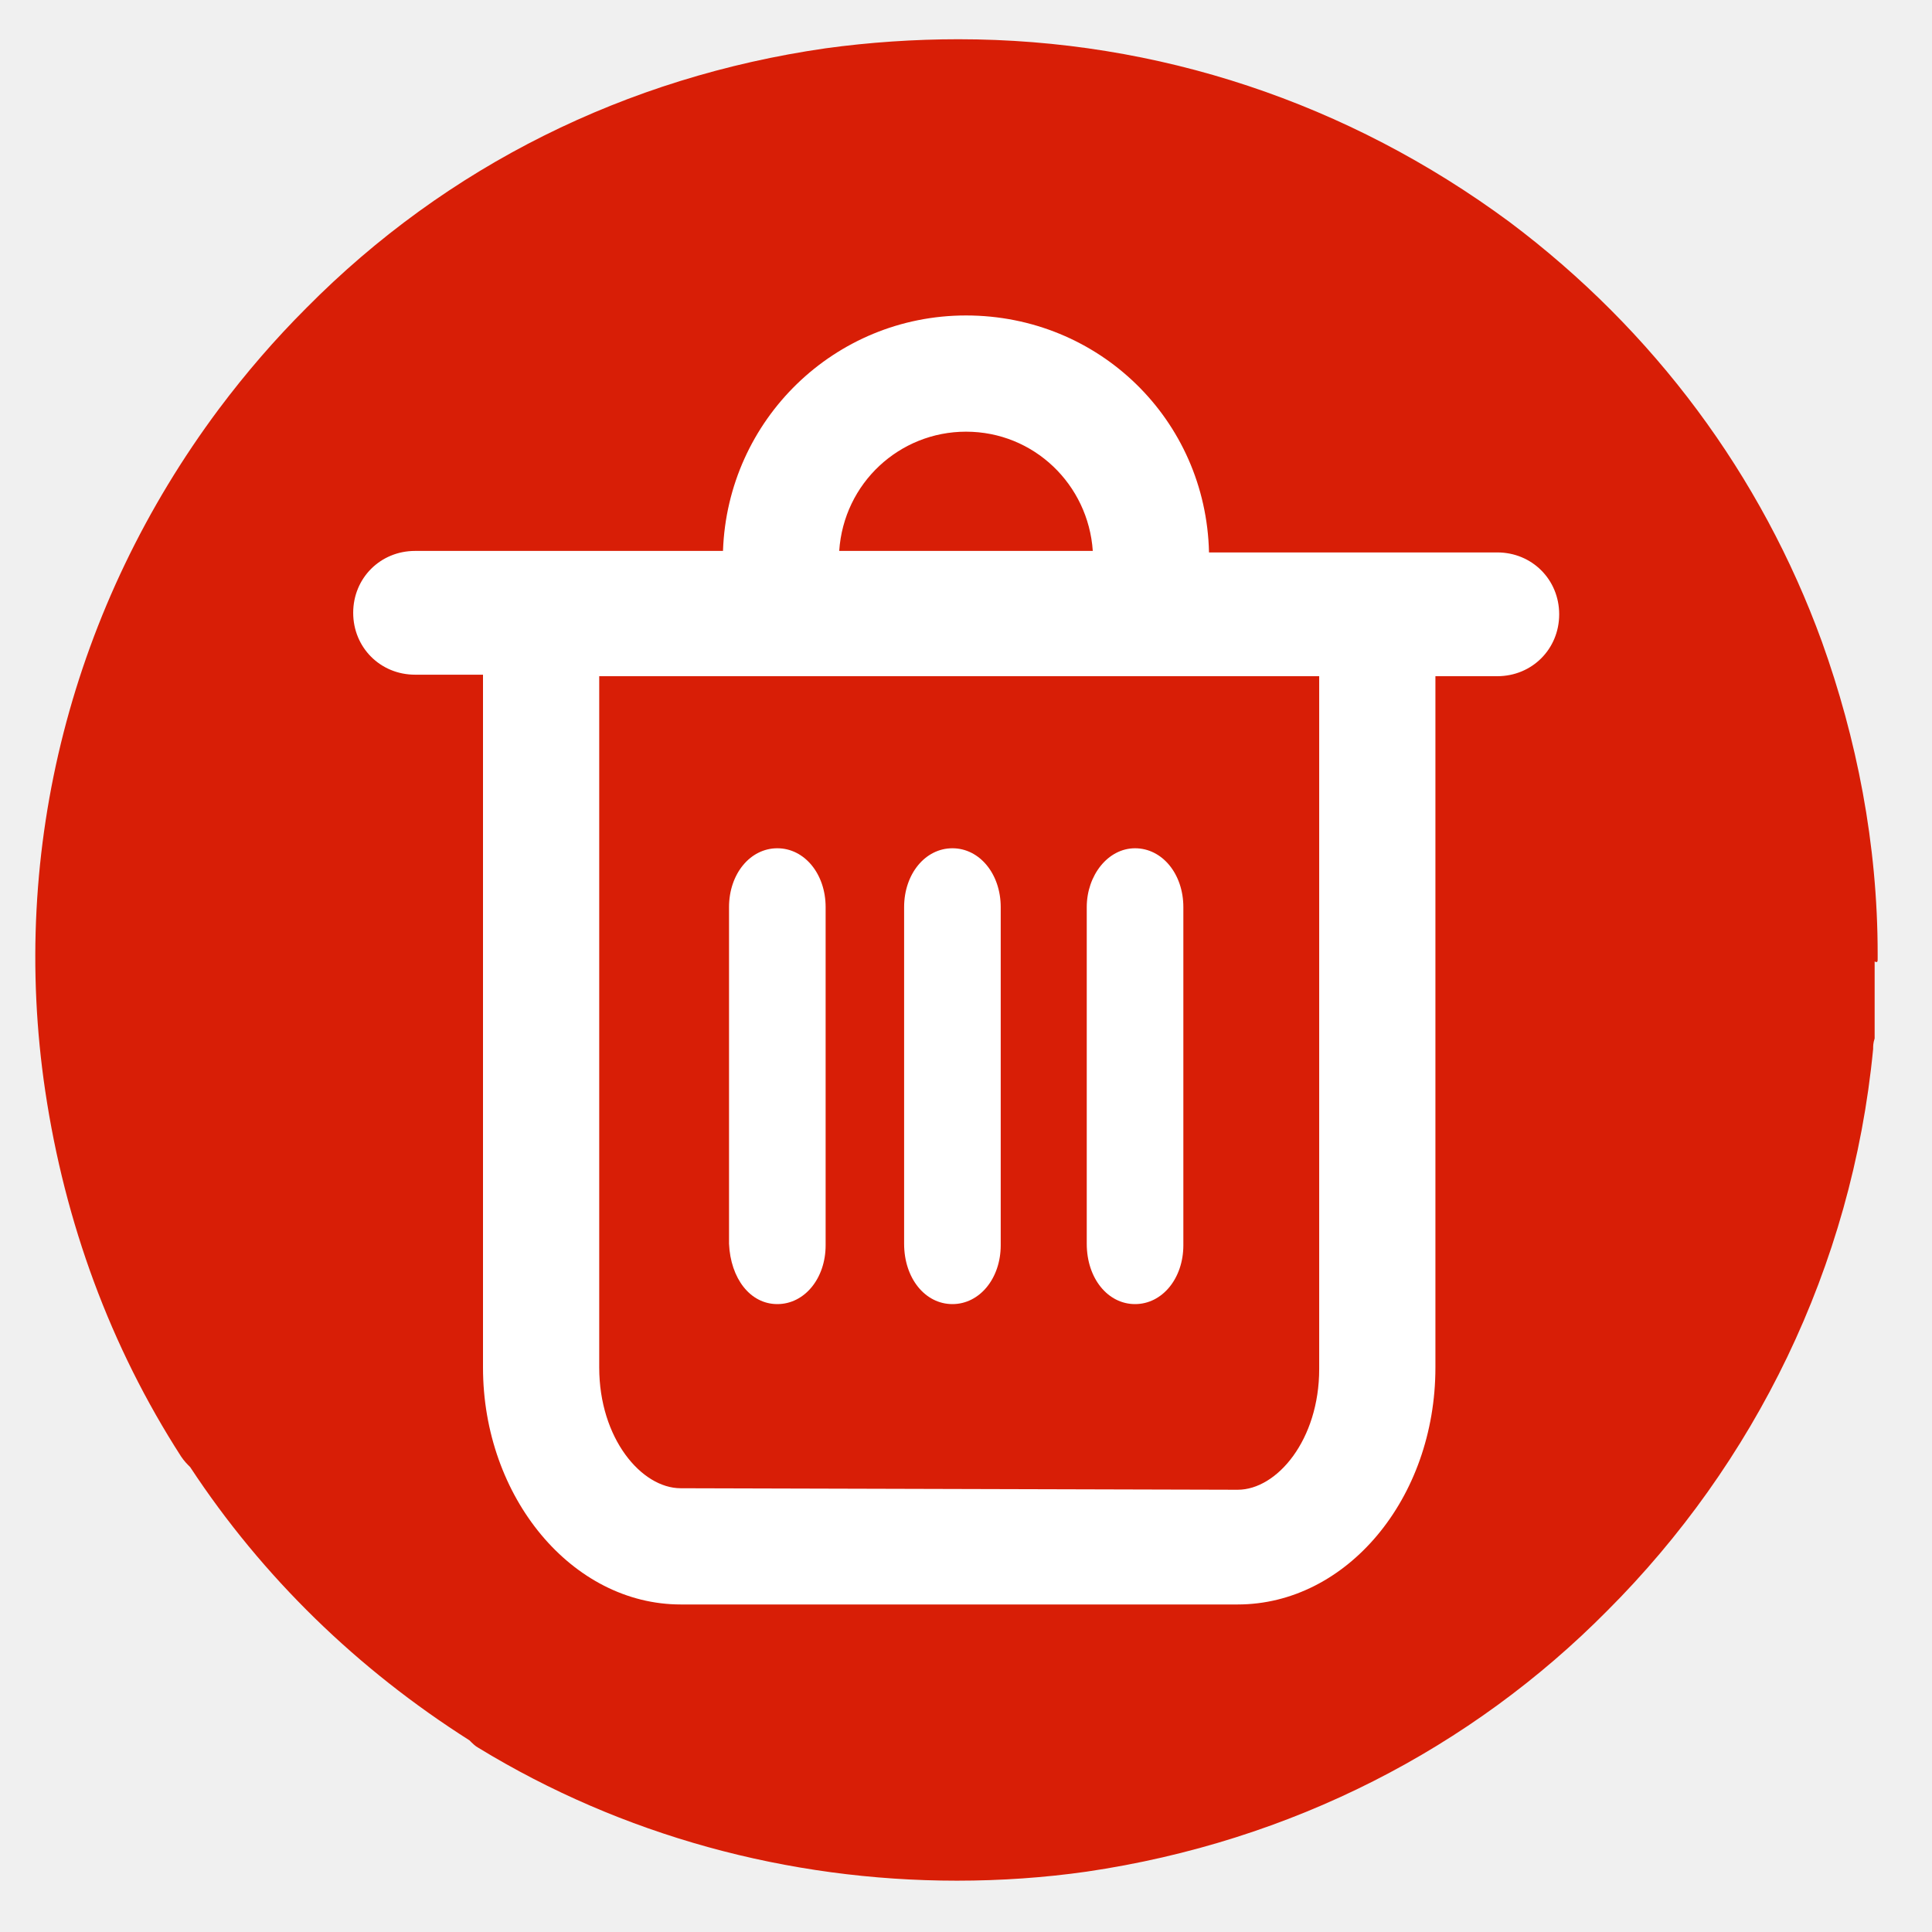
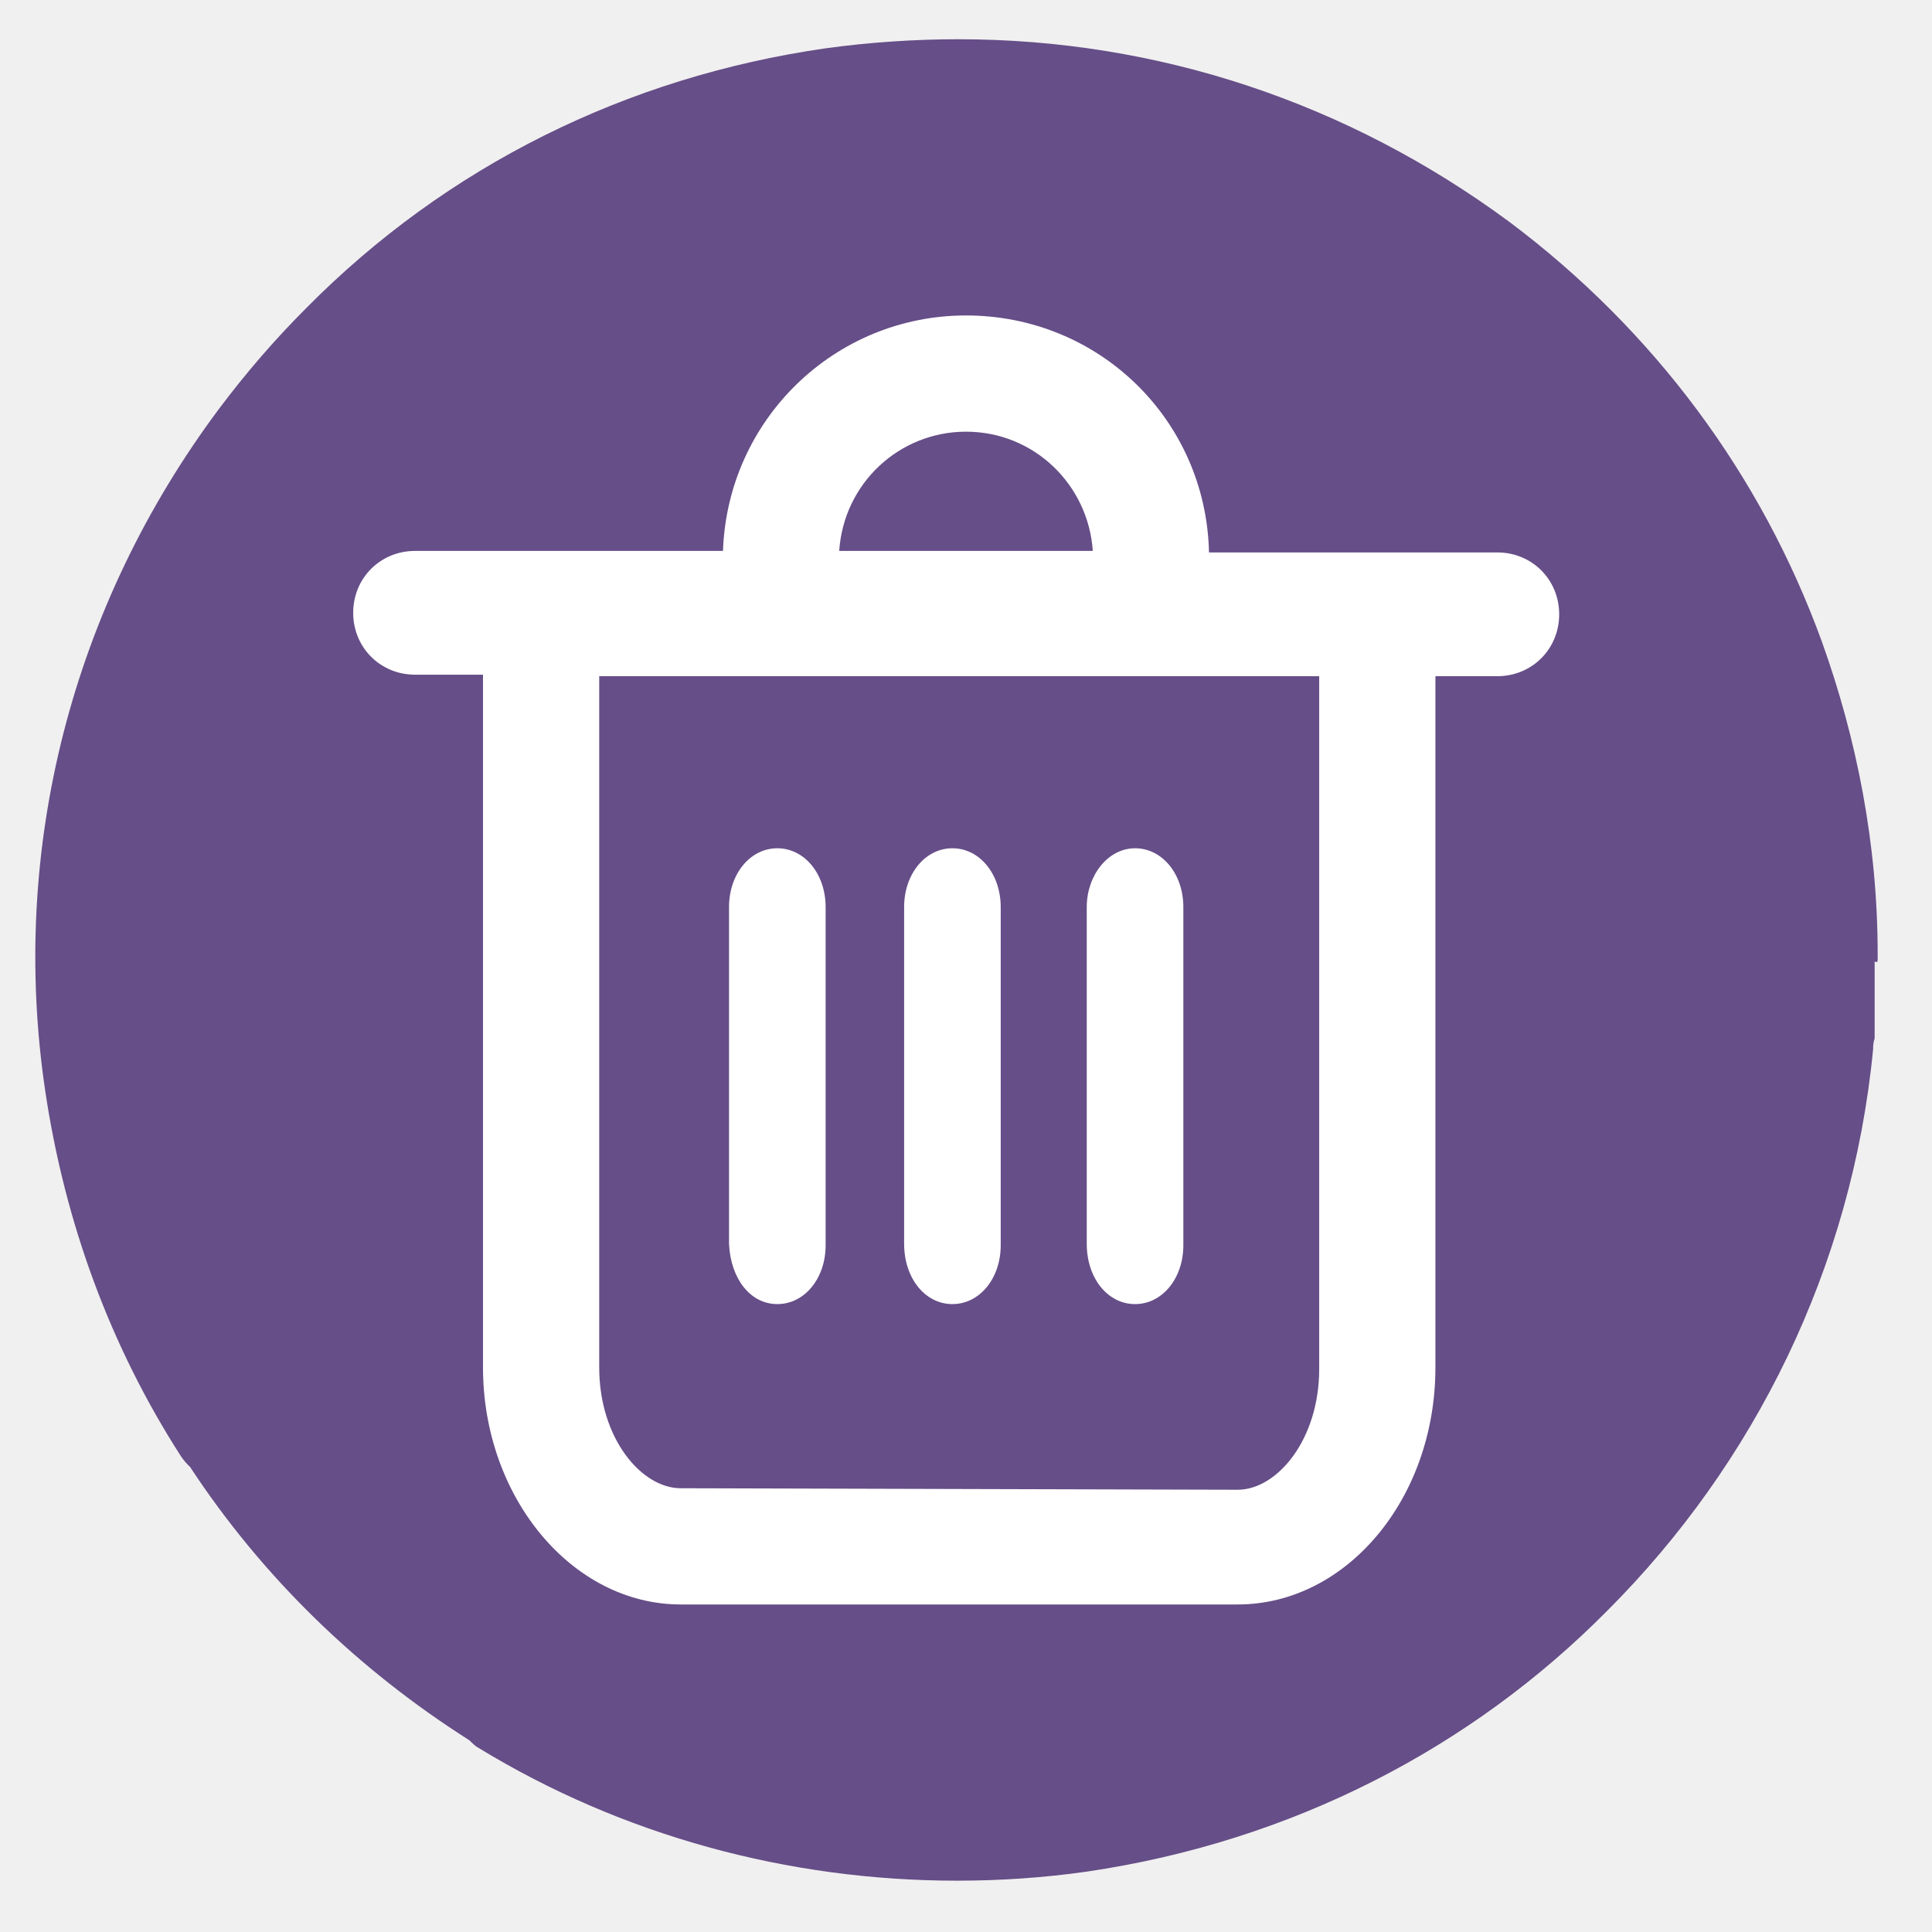
<svg xmlns="http://www.w3.org/2000/svg" t="1632536183676" class="icon" viewBox="0 0 1024 1024" version="1.1" p-id="3394" width="200" height="200">
-   <path d="M995.2 508v-2.4c0-58.4-11.2-114.4-29.6-165.6-32-88-88.8-164.8-165.6-222.4C714.4 54.4 613.6 20.8 508 20.8c-23.2 0-47.2 1.6-70.4 4.8C332 40.8 236.8 88 162.4 163.2c-16.8 16.8-32 34.4-46.4 53.6C38.4 320.8 4.8 449.6 24 578.4c10.4 69.6 34.4 135.2 72 193.6 1.6 2.4 3.2 4 4.8 5.6 38.4 58.4 88.8 107.2 148 144.8 1.6 1.6 3.2 3.2 4.8 4 76 46.4 164 70.4 253.6 70.4 23.2 0 46.4-1.6 68.8-4.8 108.8-16 204-65.6 276-138.4 77.6-77.6 129.6-181.6 140.8-297.6 0-1.6 0-3.2 0.8-5.6v-2.4-3.2-4-2.4-4.8-0.8V526.4v-5.6-0.8-5.6-0.8-4c1.6 0.8 1.6 0 1.6-1.6 0 0.8 0 0.8 0 0z" fill="#d81e06" p-id="3395" />
+   <path d="M995.2 508v-2.4c0-58.4-11.2-114.4-29.6-165.6-32-88-88.8-164.8-165.6-222.4C714.4 54.4 613.6 20.8 508 20.8c-23.2 0-47.2 1.6-70.4 4.8C332 40.8 236.8 88 162.4 163.2c-16.8 16.8-32 34.4-46.4 53.6C38.4 320.8 4.8 449.6 24 578.4c10.4 69.6 34.4 135.2 72 193.6 1.6 2.4 3.2 4 4.8 5.6 38.4 58.4 88.8 107.2 148 144.8 1.6 1.6 3.2 3.2 4.8 4 76 46.4 164 70.4 253.6 70.4 23.2 0 46.4-1.6 68.8-4.8 108.8-16 204-65.6 276-138.4 77.6-77.6 129.6-181.6 140.8-297.6 0-1.6 0-3.2 0.8-5.6v-2.4-3.2-4-2.4-4.8-0.8V526.4v-5.6-0.8-5.6-0.8-4c1.6 0.8 1.6 0 1.6-1.6 0 0.8 0 0.8 0 0z" fill="#664E88" p-id="3395" />
  <path d="M512 167.2c-69.6 0-126.4 55.2-128.8 124.8H220c-18.4 0-32.8 14.4-32.8 32.8s14.4 32.8 32.8 32.8H256v367.2c0 68.8 47.2 125.6 104.8 125.6H656c57.6 0 104.8-56 104.8-125.6V358.4h32.8c18.4 0 32.8-14.4 32.8-32.8s-14.4-32.8-32.8-32.8H640.8c-1.6-70.4-58.4-125.6-128.8-125.6z m-67.2 124.8c2.4-36 32-63.2 67.2-63.2 36 0 64.8 28 67.2 63.2H444.8zM360.8 788.8c-20.8 0-43.2-26.4-43.2-64V358.4h381.6v367.2c0 37.6-22.4 64-43.2 64l-295.2-0.8z m0 0" fill="#FFFFFF" p-id="3396" />
  <path d="M412 691.2c14.4 0 25.6-13.6 25.6-31.2V480.8c0-17.6-11.2-31.2-25.6-31.2-14.4 0-25.6 13.6-25.6 31.2v178.4c0.8 18.4 11.2 32 25.6 32z m92.8 0c14.4 0 25.6-13.6 25.6-31.2V480.8c0-17.6-11.2-31.2-25.6-31.2-14.4 0-25.6 13.6-25.6 31.2v178.4c0 18.4 11.2 32 25.6 32z m96.8 0c14.4 0 25.6-13.6 25.6-31.2V480.8c0-17.6-11.2-31.2-25.6-31.2S576 464 576 480.8v178.4c0 18.4 11.2 32 25.6 32z m0 0" fill="#FFFFFF" p-id="3397" />
</svg>
